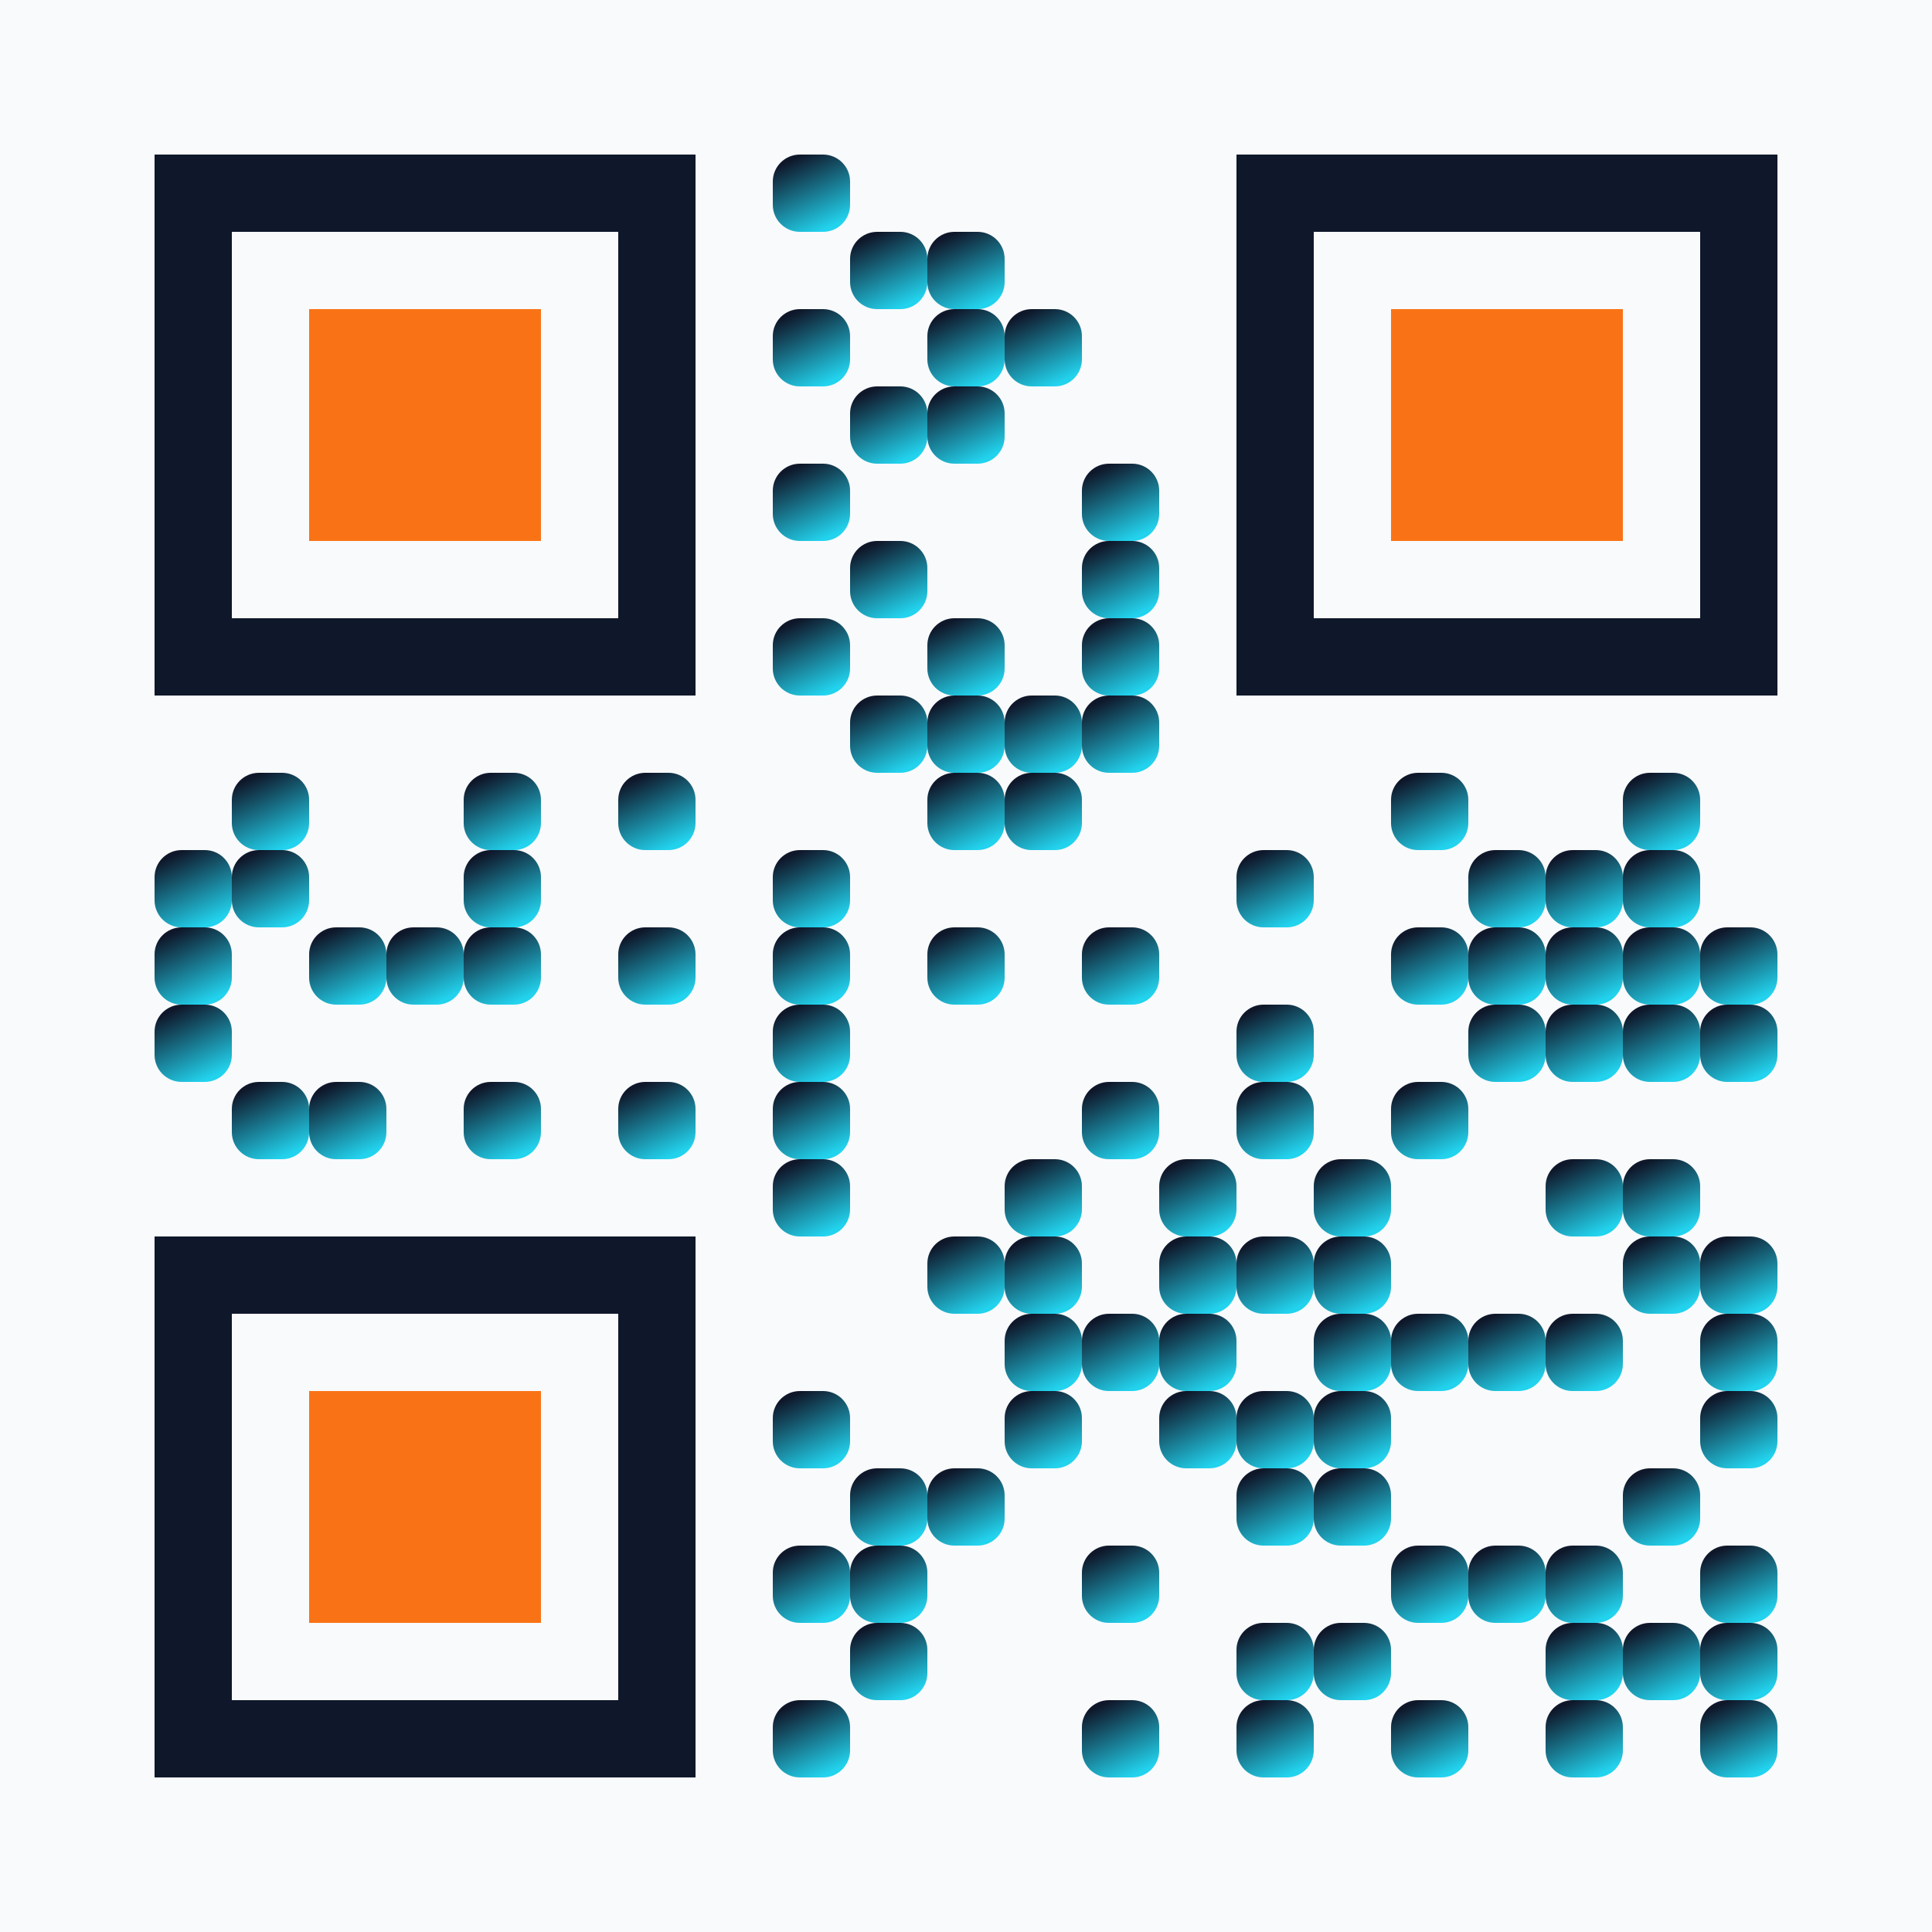
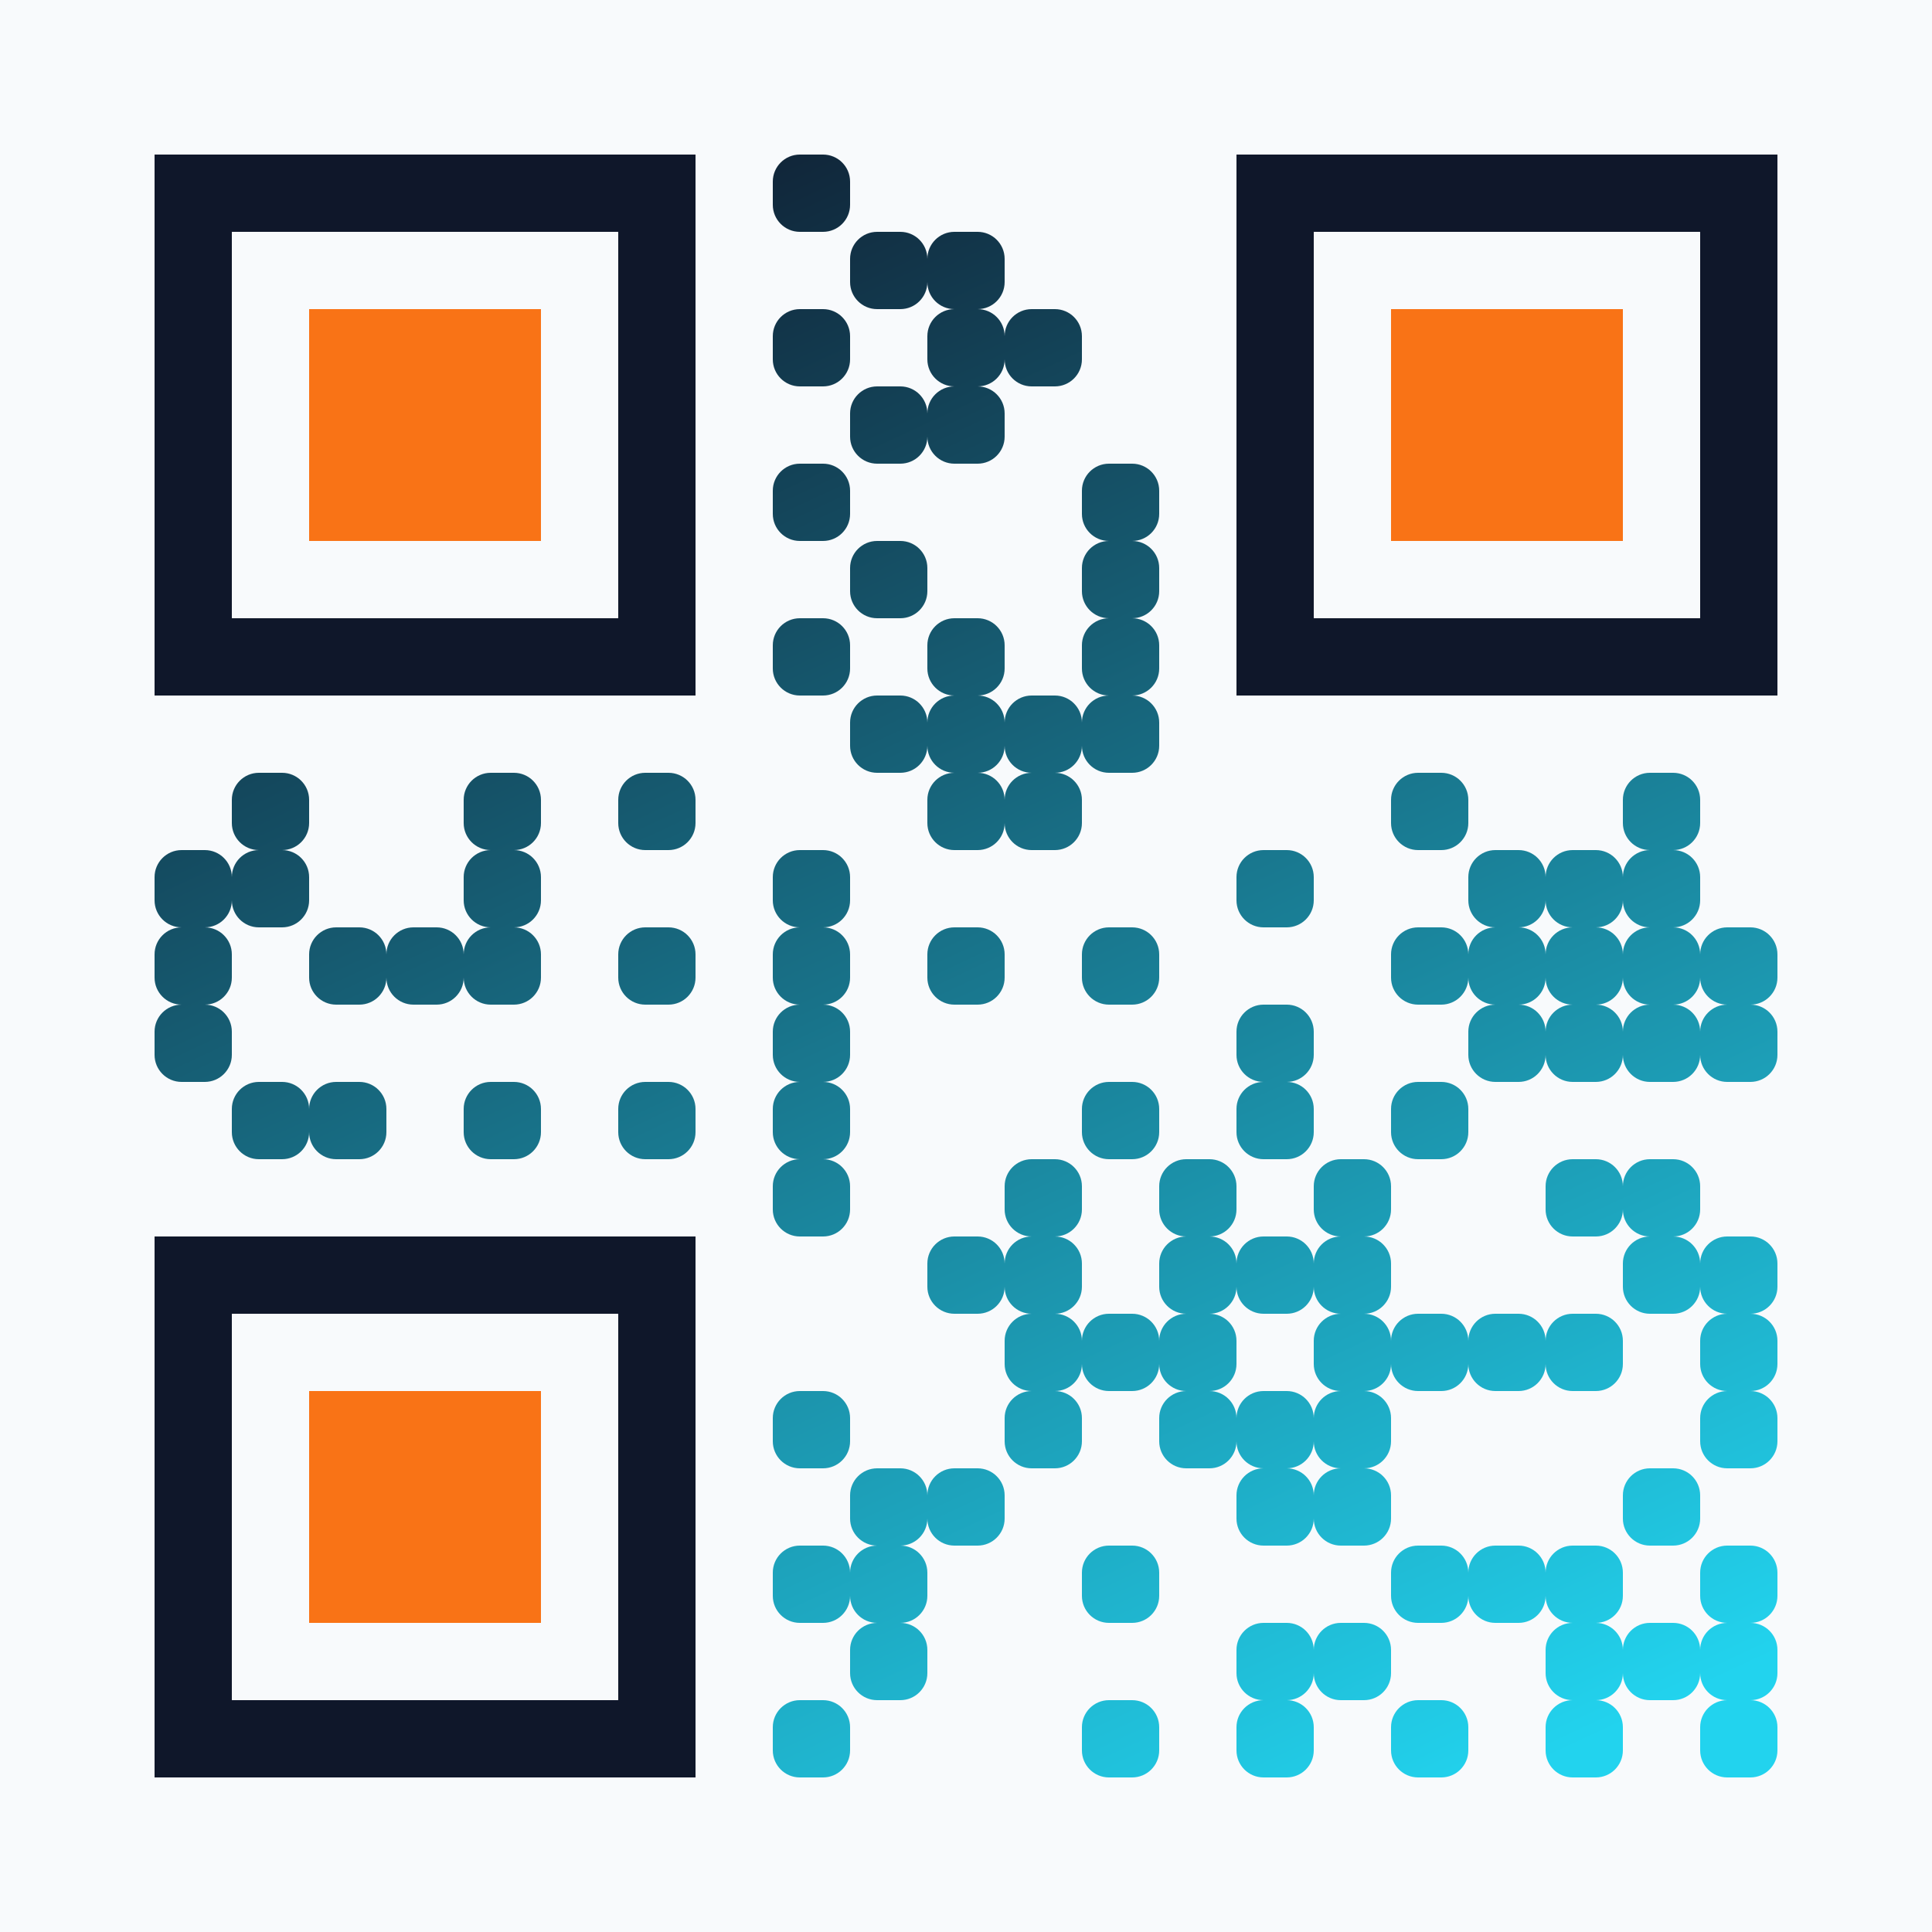
<svg xmlns="http://www.w3.org/2000/svg" version="1.1" width="225" height="225" viewBox="0 0 225 225">
  <defs>
-     <linearGradient id="qr-gradient" x1="0.289" y1="0.047" x2="0.711" y2="0.953">
+     <linearGradient id="qr-gradient" gradientUnits="userSpaceOnUse" x1="64.955" y1="10.54" x2="160.045" y2="214.46">
      <stop offset="0%" stop-color="#0F172A" />
      <stop offset="100%" stop-color="#22D3EE" />
    </linearGradient>
  </defs>
  <rect width="100%" height="100%" fill="#F8FAFC" />
  <rect x="90" y="18" width="9" height="9" rx="3.15" ry="3.15" fill="url(#qr-gradient)" />
  <rect x="99" y="27" width="9" height="9" rx="3.15" ry="3.15" fill="url(#qr-gradient)" />
  <rect x="108" y="27" width="9" height="9" rx="3.15" ry="3.15" fill="url(#qr-gradient)" />
  <rect x="90" y="36" width="9" height="9" rx="3.15" ry="3.15" fill="url(#qr-gradient)" />
  <rect x="108" y="36" width="9" height="9" rx="3.15" ry="3.15" fill="url(#qr-gradient)" />
  <rect x="117" y="36" width="9" height="9" rx="3.15" ry="3.15" fill="url(#qr-gradient)" />
  <rect x="99" y="45" width="9" height="9" rx="3.15" ry="3.15" fill="url(#qr-gradient)" />
  <rect x="108" y="45" width="9" height="9" rx="3.15" ry="3.15" fill="url(#qr-gradient)" />
  <rect x="90" y="54" width="9" height="9" rx="3.15" ry="3.15" fill="url(#qr-gradient)" />
  <rect x="126" y="54" width="9" height="9" rx="3.15" ry="3.15" fill="url(#qr-gradient)" />
  <rect x="99" y="63" width="9" height="9" rx="3.15" ry="3.15" fill="url(#qr-gradient)" />
  <rect x="126" y="63" width="9" height="9" rx="3.15" ry="3.15" fill="url(#qr-gradient)" />
  <rect x="90" y="72" width="9" height="9" rx="3.15" ry="3.15" fill="url(#qr-gradient)" />
  <rect x="108" y="72" width="9" height="9" rx="3.15" ry="3.15" fill="url(#qr-gradient)" />
  <rect x="126" y="72" width="9" height="9" rx="3.15" ry="3.15" fill="url(#qr-gradient)" />
  <rect x="99" y="81" width="9" height="9" rx="3.15" ry="3.15" fill="url(#qr-gradient)" />
  <rect x="108" y="81" width="9" height="9" rx="3.15" ry="3.15" fill="url(#qr-gradient)" />
  <rect x="117" y="81" width="9" height="9" rx="3.15" ry="3.15" fill="url(#qr-gradient)" />
  <rect x="126" y="81" width="9" height="9" rx="3.15" ry="3.15" fill="url(#qr-gradient)" />
  <rect x="27" y="90" width="9" height="9" rx="3.15" ry="3.15" fill="url(#qr-gradient)" />
  <rect x="54" y="90" width="9" height="9" rx="3.15" ry="3.15" fill="url(#qr-gradient)" />
  <rect x="72" y="90" width="9" height="9" rx="3.15" ry="3.15" fill="url(#qr-gradient)" />
  <rect x="108" y="90" width="9" height="9" rx="3.15" ry="3.15" fill="url(#qr-gradient)" />
  <rect x="117" y="90" width="9" height="9" rx="3.15" ry="3.15" fill="url(#qr-gradient)" />
  <rect x="162" y="90" width="9" height="9" rx="3.15" ry="3.15" fill="url(#qr-gradient)" />
  <rect x="189" y="90" width="9" height="9" rx="3.15" ry="3.15" fill="url(#qr-gradient)" />
  <rect x="18" y="99" width="9" height="9" rx="3.15" ry="3.15" fill="url(#qr-gradient)" />
  <rect x="27" y="99" width="9" height="9" rx="3.15" ry="3.15" fill="url(#qr-gradient)" />
  <rect x="54" y="99" width="9" height="9" rx="3.15" ry="3.15" fill="url(#qr-gradient)" />
  <rect x="90" y="99" width="9" height="9" rx="3.15" ry="3.15" fill="url(#qr-gradient)" />
  <rect x="144" y="99" width="9" height="9" rx="3.15" ry="3.15" fill="url(#qr-gradient)" />
  <rect x="171" y="99" width="9" height="9" rx="3.15" ry="3.15" fill="url(#qr-gradient)" />
  <rect x="180" y="99" width="9" height="9" rx="3.15" ry="3.15" fill="url(#qr-gradient)" />
  <rect x="189" y="99" width="9" height="9" rx="3.15" ry="3.15" fill="url(#qr-gradient)" />
  <rect x="18" y="108" width="9" height="9" rx="3.15" ry="3.15" fill="url(#qr-gradient)" />
  <rect x="36" y="108" width="9" height="9" rx="3.15" ry="3.15" fill="url(#qr-gradient)" />
  <rect x="45" y="108" width="9" height="9" rx="3.15" ry="3.15" fill="url(#qr-gradient)" />
  <rect x="54" y="108" width="9" height="9" rx="3.15" ry="3.15" fill="url(#qr-gradient)" />
  <rect x="72" y="108" width="9" height="9" rx="3.15" ry="3.15" fill="url(#qr-gradient)" />
  <rect x="90" y="108" width="9" height="9" rx="3.15" ry="3.15" fill="url(#qr-gradient)" />
  <rect x="108" y="108" width="9" height="9" rx="3.15" ry="3.15" fill="url(#qr-gradient)" />
  <rect x="126" y="108" width="9" height="9" rx="3.15" ry="3.15" fill="url(#qr-gradient)" />
  <rect x="162" y="108" width="9" height="9" rx="3.15" ry="3.15" fill="url(#qr-gradient)" />
  <rect x="171" y="108" width="9" height="9" rx="3.15" ry="3.15" fill="url(#qr-gradient)" />
  <rect x="180" y="108" width="9" height="9" rx="3.15" ry="3.15" fill="url(#qr-gradient)" />
  <rect x="189" y="108" width="9" height="9" rx="3.15" ry="3.15" fill="url(#qr-gradient)" />
  <rect x="198" y="108" width="9" height="9" rx="3.15" ry="3.15" fill="url(#qr-gradient)" />
  <rect x="18" y="117" width="9" height="9" rx="3.15" ry="3.15" fill="url(#qr-gradient)" />
  <rect x="90" y="117" width="9" height="9" rx="3.15" ry="3.15" fill="url(#qr-gradient)" />
  <rect x="144" y="117" width="9" height="9" rx="3.15" ry="3.15" fill="url(#qr-gradient)" />
  <rect x="171" y="117" width="9" height="9" rx="3.15" ry="3.15" fill="url(#qr-gradient)" />
  <rect x="180" y="117" width="9" height="9" rx="3.15" ry="3.15" fill="url(#qr-gradient)" />
  <rect x="189" y="117" width="9" height="9" rx="3.15" ry="3.15" fill="url(#qr-gradient)" />
  <rect x="198" y="117" width="9" height="9" rx="3.15" ry="3.15" fill="url(#qr-gradient)" />
  <rect x="27" y="126" width="9" height="9" rx="3.15" ry="3.15" fill="url(#qr-gradient)" />
  <rect x="36" y="126" width="9" height="9" rx="3.15" ry="3.15" fill="url(#qr-gradient)" />
  <rect x="54" y="126" width="9" height="9" rx="3.15" ry="3.15" fill="url(#qr-gradient)" />
  <rect x="72" y="126" width="9" height="9" rx="3.15" ry="3.15" fill="url(#qr-gradient)" />
  <rect x="90" y="126" width="9" height="9" rx="3.15" ry="3.15" fill="url(#qr-gradient)" />
  <rect x="126" y="126" width="9" height="9" rx="3.15" ry="3.15" fill="url(#qr-gradient)" />
  <rect x="144" y="126" width="9" height="9" rx="3.15" ry="3.15" fill="url(#qr-gradient)" />
  <rect x="162" y="126" width="9" height="9" rx="3.15" ry="3.15" fill="url(#qr-gradient)" />
  <rect x="90" y="135" width="9" height="9" rx="3.15" ry="3.15" fill="url(#qr-gradient)" />
  <rect x="117" y="135" width="9" height="9" rx="3.15" ry="3.15" fill="url(#qr-gradient)" />
  <rect x="135" y="135" width="9" height="9" rx="3.15" ry="3.15" fill="url(#qr-gradient)" />
  <rect x="153" y="135" width="9" height="9" rx="3.15" ry="3.15" fill="url(#qr-gradient)" />
  <rect x="180" y="135" width="9" height="9" rx="3.15" ry="3.15" fill="url(#qr-gradient)" />
  <rect x="189" y="135" width="9" height="9" rx="3.15" ry="3.15" fill="url(#qr-gradient)" />
  <rect x="108" y="144" width="9" height="9" rx="3.15" ry="3.15" fill="url(#qr-gradient)" />
  <rect x="117" y="144" width="9" height="9" rx="3.15" ry="3.15" fill="url(#qr-gradient)" />
  <rect x="135" y="144" width="9" height="9" rx="3.15" ry="3.15" fill="url(#qr-gradient)" />
  <rect x="144" y="144" width="9" height="9" rx="3.15" ry="3.15" fill="url(#qr-gradient)" />
  <rect x="153" y="144" width="9" height="9" rx="3.15" ry="3.15" fill="url(#qr-gradient)" />
  <rect x="189" y="144" width="9" height="9" rx="3.15" ry="3.15" fill="url(#qr-gradient)" />
  <rect x="198" y="144" width="9" height="9" rx="3.15" ry="3.15" fill="url(#qr-gradient)" />
  <rect x="117" y="153" width="9" height="9" rx="3.15" ry="3.15" fill="url(#qr-gradient)" />
  <rect x="126" y="153" width="9" height="9" rx="3.15" ry="3.15" fill="url(#qr-gradient)" />
  <rect x="135" y="153" width="9" height="9" rx="3.15" ry="3.15" fill="url(#qr-gradient)" />
  <rect x="153" y="153" width="9" height="9" rx="3.15" ry="3.15" fill="url(#qr-gradient)" />
  <rect x="162" y="153" width="9" height="9" rx="3.15" ry="3.15" fill="url(#qr-gradient)" />
  <rect x="171" y="153" width="9" height="9" rx="3.15" ry="3.15" fill="url(#qr-gradient)" />
  <rect x="180" y="153" width="9" height="9" rx="3.15" ry="3.15" fill="url(#qr-gradient)" />
  <rect x="198" y="153" width="9" height="9" rx="3.15" ry="3.15" fill="url(#qr-gradient)" />
  <rect x="90" y="162" width="9" height="9" rx="3.15" ry="3.15" fill="url(#qr-gradient)" />
  <rect x="117" y="162" width="9" height="9" rx="3.15" ry="3.15" fill="url(#qr-gradient)" />
  <rect x="135" y="162" width="9" height="9" rx="3.15" ry="3.15" fill="url(#qr-gradient)" />
  <rect x="144" y="162" width="9" height="9" rx="3.15" ry="3.15" fill="url(#qr-gradient)" />
  <rect x="153" y="162" width="9" height="9" rx="3.15" ry="3.15" fill="url(#qr-gradient)" />
  <rect x="198" y="162" width="9" height="9" rx="3.15" ry="3.15" fill="url(#qr-gradient)" />
  <rect x="99" y="171" width="9" height="9" rx="3.15" ry="3.15" fill="url(#qr-gradient)" />
  <rect x="108" y="171" width="9" height="9" rx="3.15" ry="3.15" fill="url(#qr-gradient)" />
  <rect x="144" y="171" width="9" height="9" rx="3.15" ry="3.15" fill="url(#qr-gradient)" />
  <rect x="153" y="171" width="9" height="9" rx="3.15" ry="3.15" fill="url(#qr-gradient)" />
  <rect x="189" y="171" width="9" height="9" rx="3.15" ry="3.15" fill="url(#qr-gradient)" />
  <rect x="90" y="180" width="9" height="9" rx="3.15" ry="3.15" fill="url(#qr-gradient)" />
  <rect x="99" y="180" width="9" height="9" rx="3.15" ry="3.15" fill="url(#qr-gradient)" />
  <rect x="126" y="180" width="9" height="9" rx="3.15" ry="3.15" fill="url(#qr-gradient)" />
  <rect x="162" y="180" width="9" height="9" rx="3.15" ry="3.15" fill="url(#qr-gradient)" />
  <rect x="171" y="180" width="9" height="9" rx="3.15" ry="3.15" fill="url(#qr-gradient)" />
  <rect x="180" y="180" width="9" height="9" rx="3.15" ry="3.15" fill="url(#qr-gradient)" />
  <rect x="198" y="180" width="9" height="9" rx="3.15" ry="3.15" fill="url(#qr-gradient)" />
  <rect x="99" y="189" width="9" height="9" rx="3.15" ry="3.15" fill="url(#qr-gradient)" />
  <rect x="144" y="189" width="9" height="9" rx="3.15" ry="3.15" fill="url(#qr-gradient)" />
  <rect x="153" y="189" width="9" height="9" rx="3.15" ry="3.15" fill="url(#qr-gradient)" />
  <rect x="180" y="189" width="9" height="9" rx="3.15" ry="3.15" fill="url(#qr-gradient)" />
  <rect x="189" y="189" width="9" height="9" rx="3.15" ry="3.15" fill="url(#qr-gradient)" />
  <rect x="198" y="189" width="9" height="9" rx="3.15" ry="3.15" fill="url(#qr-gradient)" />
  <rect x="90" y="198" width="9" height="9" rx="3.15" ry="3.15" fill="url(#qr-gradient)" />
  <rect x="126" y="198" width="9" height="9" rx="3.15" ry="3.15" fill="url(#qr-gradient)" />
  <rect x="144" y="198" width="9" height="9" rx="3.15" ry="3.15" fill="url(#qr-gradient)" />
  <rect x="162" y="198" width="9" height="9" rx="3.15" ry="3.15" fill="url(#qr-gradient)" />
  <rect x="180" y="198" width="9" height="9" rx="3.15" ry="3.15" fill="url(#qr-gradient)" />
  <rect x="198" y="198" width="9" height="9" rx="3.15" ry="3.15" fill="url(#qr-gradient)" />
  <rect x="18" y="18" width="9" height="9" fill="#0F172A" />
  <rect x="27" y="18" width="9" height="9" fill="#0F172A" />
  <rect x="36" y="18" width="9" height="9" fill="#0F172A" />
  <rect x="45" y="18" width="9" height="9" fill="#0F172A" />
  <rect x="54" y="18" width="9" height="9" fill="#0F172A" />
  <rect x="63" y="18" width="9" height="9" fill="#0F172A" />
  <rect x="72" y="18" width="9" height="9" fill="#0F172A" />
  <rect x="144" y="18" width="9" height="9" fill="#0F172A" />
  <rect x="153" y="18" width="9" height="9" fill="#0F172A" />
  <rect x="162" y="18" width="9" height="9" fill="#0F172A" />
  <rect x="171" y="18" width="9" height="9" fill="#0F172A" />
  <rect x="180" y="18" width="9" height="9" fill="#0F172A" />
  <rect x="189" y="18" width="9" height="9" fill="#0F172A" />
  <rect x="198" y="18" width="9" height="9" fill="#0F172A" />
  <rect x="18" y="27" width="9" height="9" fill="#0F172A" />
  <rect x="27" y="27" width="9" height="9" fill="#F8FAFC" />
  <rect x="36" y="27" width="9" height="9" fill="#F8FAFC" />
  <rect x="45" y="27" width="9" height="9" fill="#F8FAFC" />
  <rect x="54" y="27" width="9" height="9" fill="#F8FAFC" />
  <rect x="63" y="27" width="9" height="9" fill="#F8FAFC" />
  <rect x="72" y="27" width="9" height="9" fill="#0F172A" />
  <rect x="144" y="27" width="9" height="9" fill="#0F172A" />
  <rect x="153" y="27" width="9" height="9" fill="#F8FAFC" />
  <rect x="162" y="27" width="9" height="9" fill="#F8FAFC" />
  <rect x="171" y="27" width="9" height="9" fill="#F8FAFC" />
  <rect x="180" y="27" width="9" height="9" fill="#F8FAFC" />
  <rect x="189" y="27" width="9" height="9" fill="#F8FAFC" />
  <rect x="198" y="27" width="9" height="9" fill="#0F172A" />
  <rect x="18" y="36" width="9" height="9" fill="#0F172A" />
  <rect x="27" y="36" width="9" height="9" fill="#F8FAFC" />
  <rect x="36" y="36" width="9" height="9" fill="#F97316" />
  <rect x="45" y="36" width="9" height="9" fill="#F97316" />
  <rect x="54" y="36" width="9" height="9" fill="#F97316" />
  <rect x="63" y="36" width="9" height="9" fill="#F8FAFC" />
  <rect x="72" y="36" width="9" height="9" fill="#0F172A" />
  <rect x="144" y="36" width="9" height="9" fill="#0F172A" />
  <rect x="153" y="36" width="9" height="9" fill="#F8FAFC" />
  <rect x="162" y="36" width="9" height="9" fill="#F97316" />
  <rect x="171" y="36" width="9" height="9" fill="#F97316" />
  <rect x="180" y="36" width="9" height="9" fill="#F97316" />
  <rect x="189" y="36" width="9" height="9" fill="#F8FAFC" />
  <rect x="198" y="36" width="9" height="9" fill="#0F172A" />
  <rect x="18" y="45" width="9" height="9" fill="#0F172A" />
  <rect x="27" y="45" width="9" height="9" fill="#F8FAFC" />
  <rect x="36" y="45" width="9" height="9" fill="#F97316" />
  <rect x="45" y="45" width="9" height="9" fill="#F97316" />
  <rect x="54" y="45" width="9" height="9" fill="#F97316" />
  <rect x="63" y="45" width="9" height="9" fill="#F8FAFC" />
  <rect x="72" y="45" width="9" height="9" fill="#0F172A" />
  <rect x="144" y="45" width="9" height="9" fill="#0F172A" />
  <rect x="153" y="45" width="9" height="9" fill="#F8FAFC" />
  <rect x="162" y="45" width="9" height="9" fill="#F97316" />
  <rect x="171" y="45" width="9" height="9" fill="#F97316" />
  <rect x="180" y="45" width="9" height="9" fill="#F97316" />
  <rect x="189" y="45" width="9" height="9" fill="#F8FAFC" />
  <rect x="198" y="45" width="9" height="9" fill="#0F172A" />
  <rect x="18" y="54" width="9" height="9" fill="#0F172A" />
  <rect x="27" y="54" width="9" height="9" fill="#F8FAFC" />
  <rect x="36" y="54" width="9" height="9" fill="#F97316" />
  <rect x="45" y="54" width="9" height="9" fill="#F97316" />
  <rect x="54" y="54" width="9" height="9" fill="#F97316" />
  <rect x="63" y="54" width="9" height="9" fill="#F8FAFC" />
  <rect x="72" y="54" width="9" height="9" fill="#0F172A" />
  <rect x="144" y="54" width="9" height="9" fill="#0F172A" />
  <rect x="153" y="54" width="9" height="9" fill="#F8FAFC" />
  <rect x="162" y="54" width="9" height="9" fill="#F97316" />
  <rect x="171" y="54" width="9" height="9" fill="#F97316" />
  <rect x="180" y="54" width="9" height="9" fill="#F97316" />
  <rect x="189" y="54" width="9" height="9" fill="#F8FAFC" />
  <rect x="198" y="54" width="9" height="9" fill="#0F172A" />
  <rect x="18" y="63" width="9" height="9" fill="#0F172A" />
  <rect x="27" y="63" width="9" height="9" fill="#F8FAFC" />
  <rect x="36" y="63" width="9" height="9" fill="#F8FAFC" />
  <rect x="45" y="63" width="9" height="9" fill="#F8FAFC" />
  <rect x="54" y="63" width="9" height="9" fill="#F8FAFC" />
  <rect x="63" y="63" width="9" height="9" fill="#F8FAFC" />
  <rect x="72" y="63" width="9" height="9" fill="#0F172A" />
  <rect x="144" y="63" width="9" height="9" fill="#0F172A" />
  <rect x="153" y="63" width="9" height="9" fill="#F8FAFC" />
  <rect x="162" y="63" width="9" height="9" fill="#F8FAFC" />
  <rect x="171" y="63" width="9" height="9" fill="#F8FAFC" />
  <rect x="180" y="63" width="9" height="9" fill="#F8FAFC" />
  <rect x="189" y="63" width="9" height="9" fill="#F8FAFC" />
  <rect x="198" y="63" width="9" height="9" fill="#0F172A" />
  <rect x="18" y="72" width="9" height="9" fill="#0F172A" />
  <rect x="27" y="72" width="9" height="9" fill="#0F172A" />
  <rect x="36" y="72" width="9" height="9" fill="#0F172A" />
  <rect x="45" y="72" width="9" height="9" fill="#0F172A" />
  <rect x="54" y="72" width="9" height="9" fill="#0F172A" />
  <rect x="63" y="72" width="9" height="9" fill="#0F172A" />
  <rect x="72" y="72" width="9" height="9" fill="#0F172A" />
  <rect x="144" y="72" width="9" height="9" fill="#0F172A" />
  <rect x="153" y="72" width="9" height="9" fill="#0F172A" />
  <rect x="162" y="72" width="9" height="9" fill="#0F172A" />
  <rect x="171" y="72" width="9" height="9" fill="#0F172A" />
  <rect x="180" y="72" width="9" height="9" fill="#0F172A" />
  <rect x="189" y="72" width="9" height="9" fill="#0F172A" />
  <rect x="198" y="72" width="9" height="9" fill="#0F172A" />
  <rect x="18" y="144" width="9" height="9" fill="#0F172A" />
  <rect x="27" y="144" width="9" height="9" fill="#0F172A" />
  <rect x="36" y="144" width="9" height="9" fill="#0F172A" />
  <rect x="45" y="144" width="9" height="9" fill="#0F172A" />
  <rect x="54" y="144" width="9" height="9" fill="#0F172A" />
  <rect x="63" y="144" width="9" height="9" fill="#0F172A" />
  <rect x="72" y="144" width="9" height="9" fill="#0F172A" />
  <rect x="18" y="153" width="9" height="9" fill="#0F172A" />
  <rect x="27" y="153" width="9" height="9" fill="#F8FAFC" />
  <rect x="36" y="153" width="9" height="9" fill="#F8FAFC" />
  <rect x="45" y="153" width="9" height="9" fill="#F8FAFC" />
  <rect x="54" y="153" width="9" height="9" fill="#F8FAFC" />
  <rect x="63" y="153" width="9" height="9" fill="#F8FAFC" />
  <rect x="72" y="153" width="9" height="9" fill="#0F172A" />
  <rect x="18" y="162" width="9" height="9" fill="#0F172A" />
  <rect x="27" y="162" width="9" height="9" fill="#F8FAFC" />
  <rect x="36" y="162" width="9" height="9" fill="#F97316" />
  <rect x="45" y="162" width="9" height="9" fill="#F97316" />
  <rect x="54" y="162" width="9" height="9" fill="#F97316" />
  <rect x="63" y="162" width="9" height="9" fill="#F8FAFC" />
  <rect x="72" y="162" width="9" height="9" fill="#0F172A" />
  <rect x="18" y="171" width="9" height="9" fill="#0F172A" />
  <rect x="27" y="171" width="9" height="9" fill="#F8FAFC" />
  <rect x="36" y="171" width="9" height="9" fill="#F97316" />
  <rect x="45" y="171" width="9" height="9" fill="#F97316" />
  <rect x="54" y="171" width="9" height="9" fill="#F97316" />
  <rect x="63" y="171" width="9" height="9" fill="#F8FAFC" />
  <rect x="72" y="171" width="9" height="9" fill="#0F172A" />
  <rect x="18" y="180" width="9" height="9" fill="#0F172A" />
  <rect x="27" y="180" width="9" height="9" fill="#F8FAFC" />
  <rect x="36" y="180" width="9" height="9" fill="#F97316" />
  <rect x="45" y="180" width="9" height="9" fill="#F97316" />
  <rect x="54" y="180" width="9" height="9" fill="#F97316" />
  <rect x="63" y="180" width="9" height="9" fill="#F8FAFC" />
  <rect x="72" y="180" width="9" height="9" fill="#0F172A" />
  <rect x="18" y="189" width="9" height="9" fill="#0F172A" />
  <rect x="27" y="189" width="9" height="9" fill="#F8FAFC" />
  <rect x="36" y="189" width="9" height="9" fill="#F8FAFC" />
  <rect x="45" y="189" width="9" height="9" fill="#F8FAFC" />
  <rect x="54" y="189" width="9" height="9" fill="#F8FAFC" />
  <rect x="63" y="189" width="9" height="9" fill="#F8FAFC" />
  <rect x="72" y="189" width="9" height="9" fill="#0F172A" />
  <rect x="18" y="198" width="9" height="9" fill="#0F172A" />
  <rect x="27" y="198" width="9" height="9" fill="#0F172A" />
  <rect x="36" y="198" width="9" height="9" fill="#0F172A" />
  <rect x="45" y="198" width="9" height="9" fill="#0F172A" />
  <rect x="54" y="198" width="9" height="9" fill="#0F172A" />
  <rect x="63" y="198" width="9" height="9" fill="#0F172A" />
  <rect x="72" y="198" width="9" height="9" fill="#0F172A" />
</svg>
